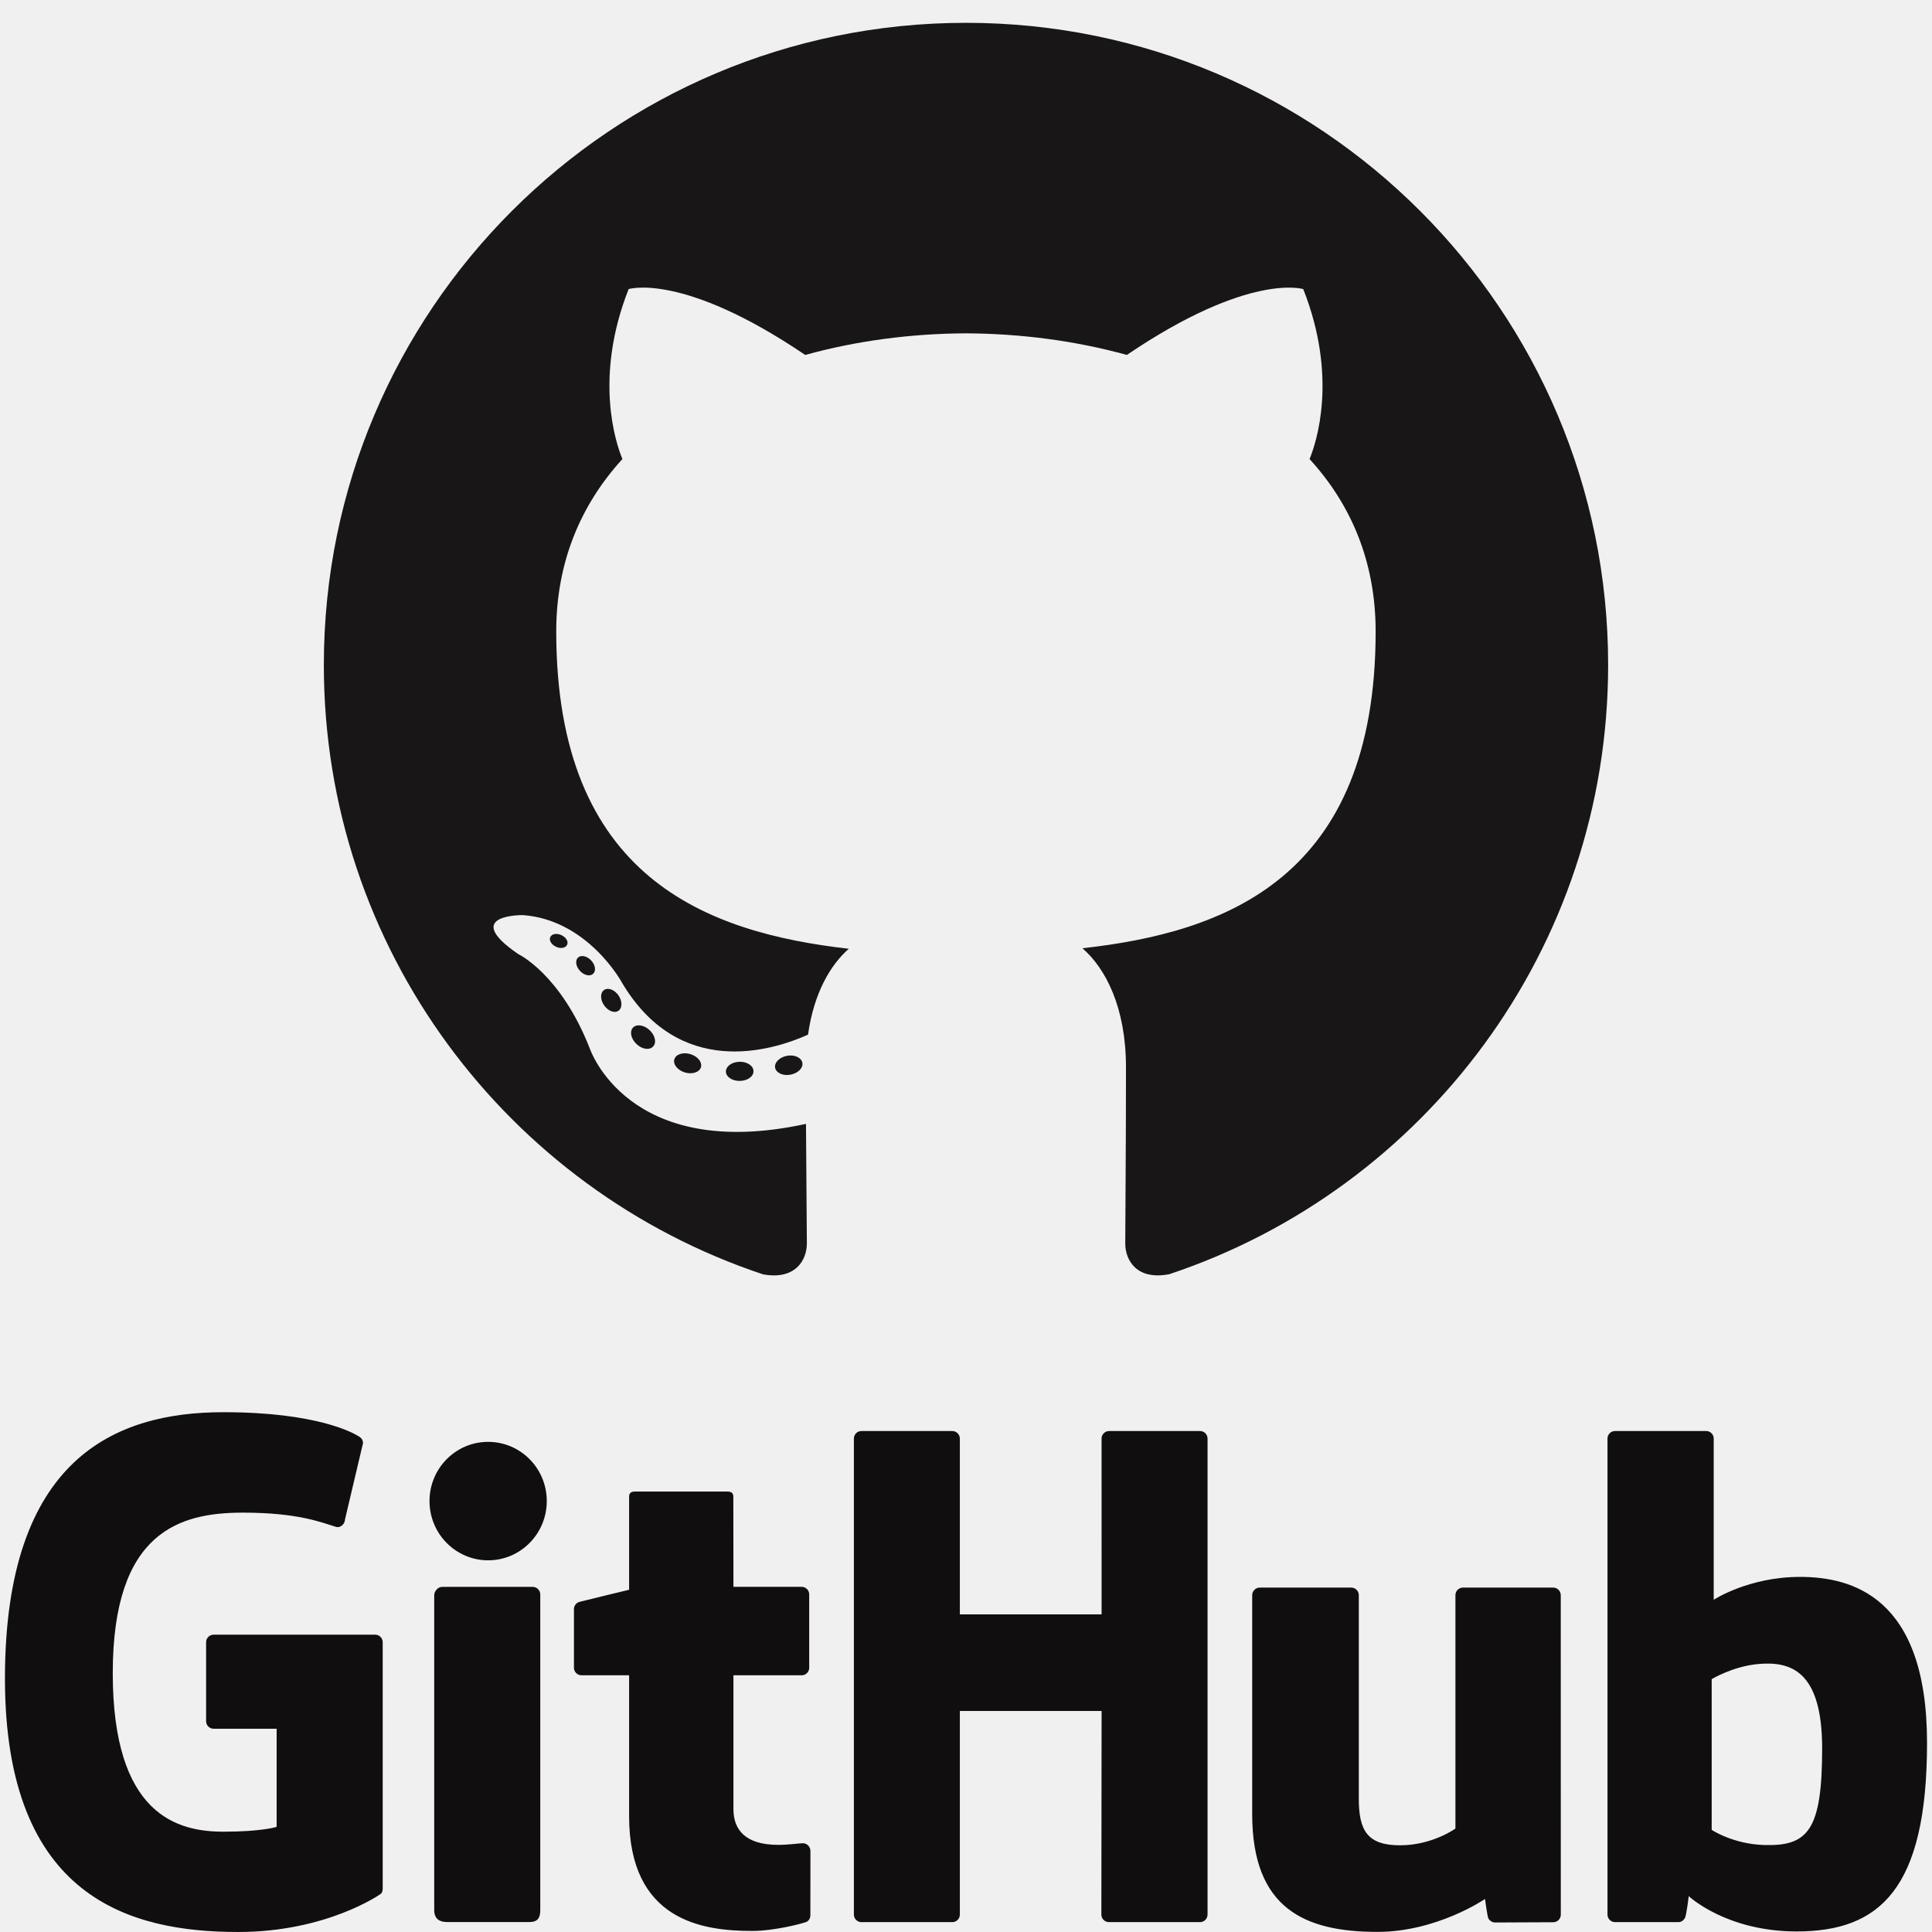
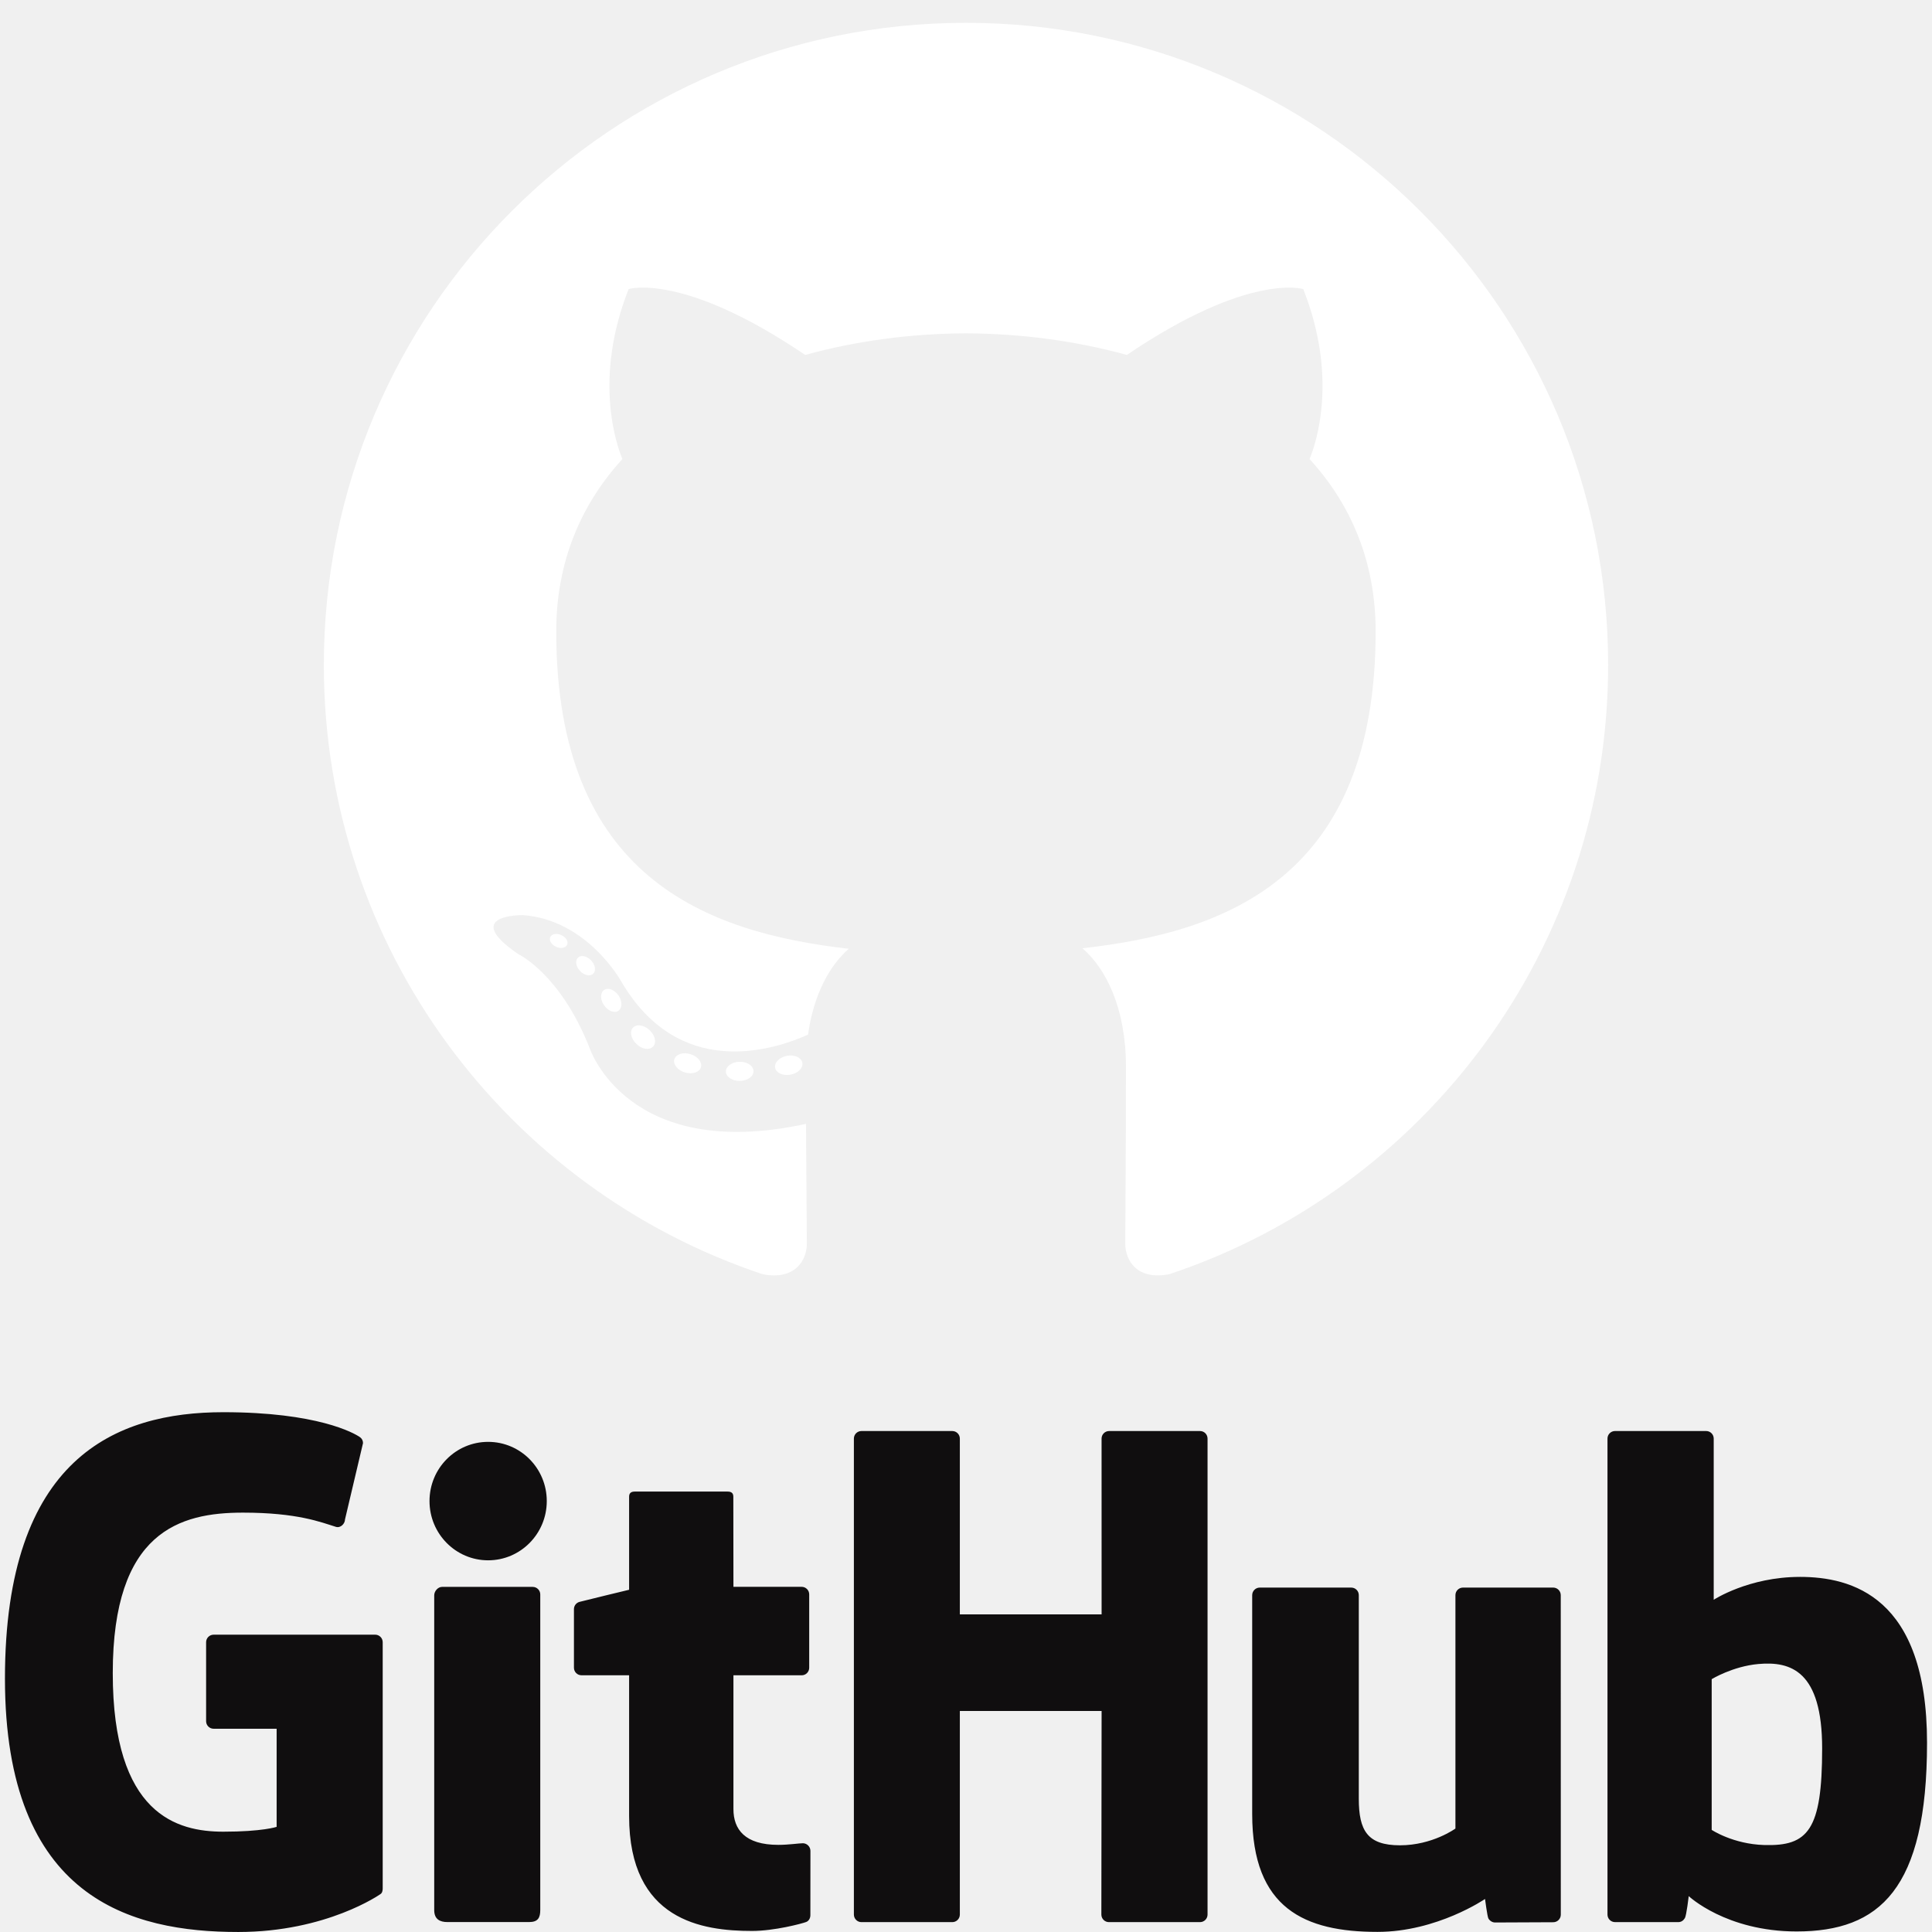
<svg xmlns="http://www.w3.org/2000/svg" viewBox="0 0 128 128">
-   <g fill="#181616">
+   <g fill="#ffffff">
    <path fill-rule="evenodd" d="M64 1.512c-23.493 0-42.545 19.047-42.545 42.545 0 18.797 12.19 34.745 29.095 40.37 2.126.394 2.907-.923 2.907-2.047 0-1.014-.04-4.366-.058-7.92-11.837 2.573-14.334-5.02-14.334-5.02-1.935-4.918-4.724-6.226-4.724-6.226-3.86-2.64.29-2.586.29-2.586 4.273.3 6.523 4.385 6.523 4.385 3.794 6.504 9.953 4.623 12.38 3.536.383-2.75 1.485-4.628 2.702-5.69-9.45-1.075-19.384-4.724-19.384-21.026 0-4.645 1.662-8.44 4.384-11.42-.442-1.072-1.898-5.4.412-11.26 0 0 3.572-1.142 11.7 4.363 3.395-.943 7.035-1.416 10.65-1.432 3.616.017 7.258.49 10.658 1.432 8.12-5.504 11.688-4.362 11.688-4.362 2.316 5.86.86 10.187.418 11.26 2.728 2.978 4.378 6.774 4.378 11.42 0 16.34-9.953 19.938-19.427 20.99 1.526 1.32 2.886 3.91 2.886 7.88 0 5.692-.048 10.273-.048 11.674 0 1.13.766 2.458 2.922 2.04 16.896-5.632 29.07-21.574 29.07-40.365C106.545 20.56 87.497 1.512 64 1.512z" clip-rule="evenodd" />
    <path d="M37.57 62.596c-.095.212-.428.275-.73.13-.31-.14-.482-.427-.382-.64.09-.216.424-.277.733-.132.31.14.486.43.38.642zm-.524-.388M39.293 64.52c-.203.187-.6.1-.87-.198-.278-.297-.33-.694-.124-.884.208-.188.593-.1.87.197.28.3.335.693.123.884zm-.406-.437M40.97 66.968c-.26.182-.687.012-.95-.367-.262-.377-.262-.83.005-1.013.264-.182.684-.018.95.357.262.385.262.84-.005 1.024zm0 0M43.268 69.336c-.233.257-.73.188-1.093-.163-.372-.343-.475-.83-.242-1.087.237-.257.736-.185 1.102.163.37.342.482.83.233 1.086zm0 0M46.44 70.71c-.104.334-.582.485-1.064.344-.482-.146-.796-.536-.7-.872.1-.336.582-.493 1.067-.342.48.144.795.53.696.87zm0 0M49.92 70.965c.013.35-.396.642-.902.648-.508.012-.92-.272-.926-.618 0-.354.4-.642.908-.65.506-.01.92.272.92.62zm0 0M53.16 70.414c.06.342-.29.694-.793.787-.494.092-.95-.12-1.014-.46-.06-.35.297-.7.79-.792.503-.088.953.118 1.017.466zm0 0" />
  </g>
  <path fill="#100E0F" d="M24.855 108.302h-10.7a.5.5 0 0 0-.5.5v5.232a.5.5 0 0 0 .5.5h4.173v6.5s-.937.32-3.53.32c-3.056 0-7.327-1.116-7.327-10.508 0-9.393 4.448-10.63 8.624-10.63 3.614 0 5.17.636 6.162.943.31.094.6-.216.6-.492l1.193-5.055a.468.468 0 0 0-.192-.39c-.403-.288-2.857-1.66-9.058-1.66-7.144 0-14.472 3.038-14.472 17.65 0 14.61 8.39 16.787 15.46 16.787 5.854 0 9.405-2.502 9.405-2.502.146-.08.162-.285.162-.38v-16.316a.5.5 0 0 0-.5-.5zM79.506 94.81H73.48a.5.5 0 0 0-.498.503l.002 11.644h-9.392V95.313a.5.5 0 0 0-.497-.503H57.07a.5.5 0 0 0-.498.503v31.53c0 .277.224.503.498.503h6.025a.5.5 0 0 0 .497-.504v-13.486h9.392l-.016 13.486c0 .278.224.504.5.504h6.038a.5.5 0 0 0 .497-.504v-31.53c0-.278-.22-.502-.497-.502zM32.34 95.527c-2.144 0-3.884 1.753-3.884 3.923 0 2.167 1.74 3.925 3.884 3.925 2.146 0 3.885-1.758 3.885-3.925 0-2.17-1.74-3.923-3.885-3.923zM35.296 105.135H29.29c-.276 0-.522.284-.522.56v20.852c0 .613.382.795.876.795h5.41c.595 0 .74-.292.74-.805v-6.346-14.553a.5.5 0 0 0-.498-.502zM102.902 105.182h-5.98a.5.5 0 0 0-.496.504v15.46s-1.52 1.11-3.675 1.11-2.727-.977-2.727-3.088v-13.482a.5.5 0 0 0-.497-.504h-6.068a.502.502 0 0 0-.498.504v14.502c0 6.27 3.495 7.804 8.302 7.804 3.944 0 7.124-2.18 7.124-2.18s.15 1.15.22 1.285c.07.136.247.273.44.273l3.86-.017a.502.502 0 0 0 .5-.504l-.003-21.166a.504.504 0 0 0-.5-.502zM119.244 104.474c-3.396 0-5.706 1.515-5.706 1.515V95.312a.5.5 0 0 0-.497-.503H107a.5.5 0 0 0-.5.503v31.53a.5.5 0 0 0 .5.503h4.192c.19 0 .332-.097.437-.268.103-.17.254-1.454.254-1.454s2.47 2.34 7.148 2.34c5.49 0 8.64-2.784 8.64-12.502s-5.03-10.988-8.428-10.988zm-2.36 17.764c-2.073-.063-3.48-1.004-3.48-1.004v-9.985s1.388-.85 3.09-1.004c2.153-.193 4.228.458 4.228 5.594 0 5.417-.935 6.486-3.837 6.398zM53.195 122.12c-.263 0-.937.107-1.63.107-2.22 0-2.973-1.032-2.973-2.368v-8.866h4.52a.5.5 0 0 0 .5-.504v-4.856a.5.5 0 0 0-.5-.502h-4.52l-.007-5.97c0-.227-.116-.34-.378-.34h-6.16c-.238 0-.367.106-.367.335v6.17s-3.087.745-3.295.805a.5.5 0 0 0-.36.48v3.877a.5.5 0 0 0 .497.503h3.158v9.328c0 6.93 4.86 7.61 8.14 7.61 1.497 0 3.29-.48 3.586-.59.18-.067.283-.252.283-.453l.004-4.265a.51.51 0 0 0-.5-.502z" />
</svg>
